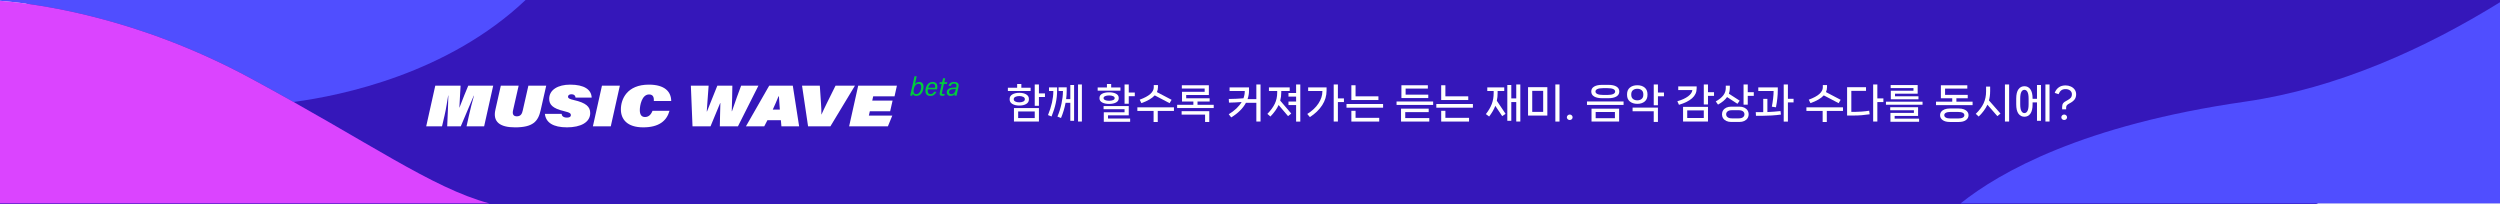
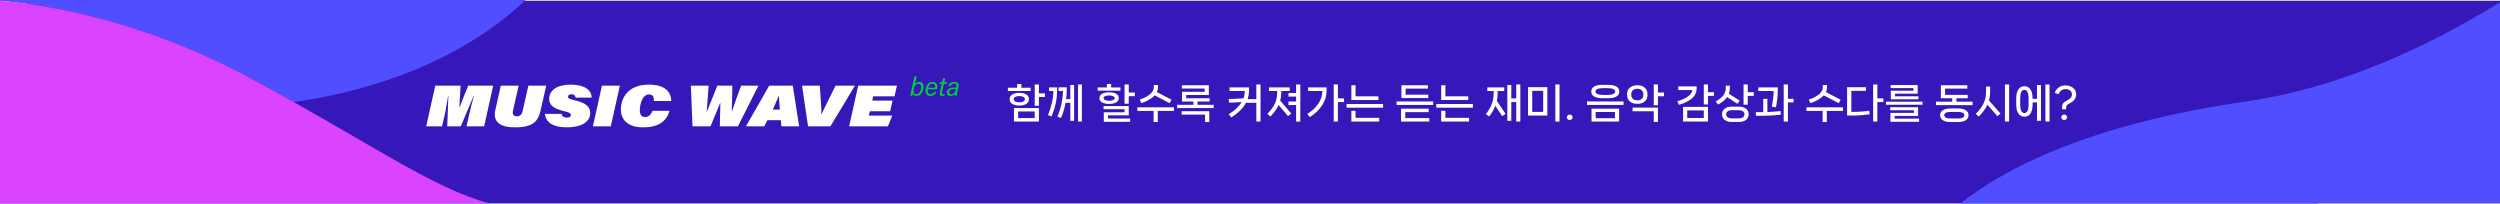
- <svg xmlns="http://www.w3.org/2000/svg" version="1.1" id="Layer_1" x="0px" y="0px" viewBox="0 0 2402.07 195.41" style="enable-background:new 0 0 2402.07 195.41;" xml:space="preserve">
+ <svg xmlns="http://www.w3.org/2000/svg" xmlns:xlink="http://www.w3.org/1999/xlink" version="1.1" id="Layer_1" x="0px" y="0px" viewBox="0 0 2402.07 195.41" style="enable-background:new 0 0 2402.07 195.41;" xml:space="preserve">
  <style type="text/css">
- 	.st0{fill:#3517BA;}
- 	.st1{fill:#504EFF;}
- 	.st2{fill:#FFFFFF;}
- 	.st3{fill:#00CD3C;}
- 	.st4{fill:#DB44FF;}
+ 	.st0{clip-path:url(#SVGID_2_);fill:#3517BA;}
+ 	.st1{clip-path:url(#SVGID_2_);fill:#504EFF;}
+ 	.st2{clip-path:url(#SVGID_2_);}
+ 	.st3{fill:#FFFFFF;}
+ 	.st4{fill:#00CD3C;}
+ 	.st5{clip-path:url(#SVGID_2_);fill:#DB44FF;}
</style>
-   <path class="st0" d="M91.31-48.29C-20.22,57.16-171.87,88.83-241.79,98.11c132.1,74.33,208.67,126.03,280.96,145.58h2112.35  c56.36-44.98,175.91-112.6,408.22-145.99c133.74-19.22,259.91-77.07,366.2-142.77v-3.22H91.31z" />
-   <path class="st1" d="M0,0v0.77c35.45,2.76,131.74,15.52,240.68,74.38c14.67,7.92,28.42,15.54,41.38,22.83  C328.86,91.76,430.36,70.57,505,0H0z" />
  <g>
-     <path class="st2" d="M450.62,110.78c1.23-5.43,3.27-13.86,4.79-18.8h-0.23c-3.27,7.93-7.08,16.58-12.45,29.39h-13.04   c0.58-12.64,0.88-21.29,1.11-29.61h-0.18c-0.82,4.55-1.87,12.42-3.45,19.08l-2.46,10.54h-15.2l8.71-39.04h24.32   c-0.18,4.27-0.7,12.86-1.17,21.02h0.12c2.63-7.15,6.49-16.41,8.42-21.02h23.97l-8.71,39.04h-16.9L450.62,110.78z" />
-     <path class="st2" d="M498.33,82.33l-5.38,23.68c-1.11,4.77,1.46,5.77,3.51,5.77c3.98,0,5.15-2.5,5.85-5.77l5.38-23.68h17.13   l-5.32,23.46c-2.4,10.87-7.37,16.58-24.62,16.58c-14.79,0-21.52-5.43-18.89-16.91l5.2-23.12H498.33z" />
-     <path class="st2" d="M539.61,109.39c0.12,1.66,1.29,3.6,5.15,3.6c2.1,0,3.74-0.61,3.74-2.33c0-1.33-0.35-2.44-6.37-3.83   c-11.4-2.66-14.44-6.49-14.44-11.87c0-8.76,8.54-13.64,20.11-13.64c13.51,0,20.41,4.71,20.7,12.48H553   c-0.18-1.66-0.99-3.22-4.15-3.22c-1.7,0-3.1,0.89-3.1,2.33c0,1.5,1.58,2.33,5.61,3.22c11.81,2.66,15.73,6.49,15.73,12.48   c0,8.93-9.12,13.75-22.28,13.75c-13.39,0-20.35-4.6-21.28-12.98H539.61z" />
-     <path class="st2" d="M595.57,82.33l-8.71,39.04h-17.19l8.71-39.04H595.57z" />
-     <path class="st2" d="M643.28,106.45c-2.69,9.81-10.29,15.91-25.26,15.91c-15.49,0-21.46-7.82-21.46-17.25   c0-9.81,5.85-23.79,26.9-23.79c15.09,0,21.4,6.65,21.46,15.75H628.2c0.29-3.77-0.82-6.32-4.56-6.32c-6.96,0-8.89,10.65-8.89,15.08   c0,4.38,1.7,6.6,4.97,6.6c3.04,0,5.55-1.66,7.25-5.99H643.28z" />
-     <path class="st2" d="M665.38,121.37l-1.58-39.04h17.07c-0.76,8.1-1.11,17.25-1.81,24.79h0.23c3.63-8.65,6.49-16.63,9.94-24.79   h14.44c-0.18,8.1-0.18,15.08-0.58,24.51h0.23c3.33-9.98,6.49-18.35,8.77-24.51h16.61l-19.65,39.04h-17.42   c0-7.54,0.41-12.64,0.53-22.29h-0.23c-3.1,7.32-6.14,14.81-9.24,22.29H665.38z" />
-     <path class="st2" d="M737.36,115.49l-3.04,5.88h-17.6l22.34-39.04h22.69l6.08,39.04h-17.02l-0.53-5.88H737.36z M749.29,105.29   c-0.29-3.1-0.64-9.04-0.88-12.7H748c-1.34,3.55-3.8,9.04-5.5,12.7H749.29z" />
-     <path class="st2" d="M776.42,121.37l-5.79-39.04h17.07l1.11,16.47c0.35,4.94,0.47,8.1,0.41,11.2h0.12   c1.23-2.99,2.63-5.66,5.26-11.15l8.19-16.52h18.65l-23.56,39.04H776.42z" />
-     <path class="st2" d="M855.29,106.89h-19.53l-0.94,4.21h22.51l-4.21,10.26h-37.25l8.71-39.04h37.19l-2.28,10.26h-20.52l-0.88,4.05   h19.53L855.29,106.89z" />
+     <defs>
+       <rect id="SVGID_1_" y="0.77" width="2402.07" height="194.64" />
+     </defs>
+     <clipPath id="SVGID_2_">
+       <use xlink:href="#SVGID_1_" style="overflow:visible;" />
+     </clipPath>
+     <path class="st0" d="M91.31-48.29C-20.22,57.16-171.87,88.83-241.79,98.11c132.1,74.33,208.67,126.03,280.96,145.58h2112.35   c56.36-44.98,175.91-112.6,408.22-145.99c133.74-19.22,259.91-77.07,366.2-142.77v-3.22C2925.94-48.29,91.31-48.29,91.31-48.29z" />
+     <path class="st1" d="M0,0v0.77c35.45,2.76,131.74,15.52,240.68,74.38c14.67,7.92,28.42,15.54,41.38,22.83   C328.86,91.76,430.36,70.57,505,0H0z" />
+     <g class="st2">
+       <path class="st3" d="M450.62,110.78c1.23-5.43,3.27-13.86,4.79-18.8h-0.23c-3.27,7.93-7.08,16.58-12.45,29.39h-13.04    c0.58-12.64,0.88-21.29,1.11-29.61h-0.18c-0.82,4.55-1.87,12.42-3.45,19.08l-2.46,10.54h-15.2l8.71-39.04h24.32    c-0.18,4.27-0.7,12.86-1.17,21.02h0.12c2.63-7.15,6.49-16.41,8.42-21.02h23.97l-8.71,39.04h-16.9L450.62,110.78z" />
+       <path class="st3" d="M498.33,82.33l-5.38,23.68c-1.11,4.77,1.46,5.77,3.51,5.77c3.98,0,5.15-2.5,5.85-5.77l5.38-23.68h17.13    l-5.32,23.46c-2.4,10.87-7.37,16.58-24.62,16.58c-14.79,0-21.52-5.43-18.89-16.91l5.2-23.12h17.14V82.33z" />
+       <path class="st3" d="M539.61,109.39c0.12,1.66,1.29,3.6,5.15,3.6c2.1,0,3.74-0.61,3.74-2.33c0-1.33-0.35-2.44-6.37-3.83    c-11.4-2.66-14.44-6.49-14.44-11.87c0-8.76,8.54-13.64,20.11-13.64c13.51,0,20.41,4.71,20.7,12.48H553    c-0.18-1.66-0.99-3.22-4.15-3.22c-1.7,0-3.1,0.89-3.1,2.33c0,1.5,1.58,2.33,5.61,3.22c11.81,2.66,15.73,6.49,15.73,12.48    c0,8.93-9.12,13.75-22.28,13.75c-13.39,0-20.35-4.6-21.28-12.98h16.08V109.39z" />
+       <path class="st3" d="M595.57,82.33l-8.71,39.04h-17.19l8.71-39.04H595.57z" />
+       <path class="st3" d="M643.28,106.45c-2.69,9.81-10.29,15.91-25.26,15.91c-15.49,0-21.46-7.82-21.46-17.25    c0-9.81,5.85-23.79,26.9-23.79c15.09,0,21.4,6.65,21.46,15.75H628.2c0.29-3.77-0.82-6.32-4.56-6.32c-6.96,0-8.89,10.65-8.89,15.08    c0,4.38,1.7,6.6,4.97,6.6c3.04,0,5.55-1.66,7.25-5.99L643.28,106.45L643.28,106.45z" />
+       <path class="st3" d="M665.38,121.37l-1.58-39.04h17.07c-0.76,8.1-1.11,17.25-1.81,24.79h0.23c3.63-8.65,6.49-16.63,9.94-24.79    h14.44c-0.18,8.1-0.18,15.08-0.58,24.51h0.23c3.33-9.98,6.49-18.35,8.77-24.51h16.61l-19.65,39.04h-17.42    c0-7.54,0.41-12.64,0.53-22.29h-0.23c-3.1,7.32-6.14,14.81-9.24,22.29H665.38z" />
+       <path class="st3" d="M737.36,115.49l-3.04,5.88h-17.6l22.34-39.04h22.69l6.08,39.04h-17.02l-0.53-5.88H737.36z M749.29,105.29    c-0.29-3.1-0.64-9.04-0.88-12.7H748c-1.34,3.55-3.8,9.04-5.5,12.7H749.29z" />
+       <path class="st3" d="M776.42,121.37l-5.79-39.04h17.07l1.11,16.47c0.35,4.94,0.47,8.1,0.41,11.2h0.12    c1.23-2.99,2.63-5.66,5.26-11.15l8.19-16.52h18.65l-23.56,39.04H776.42z" />
+       <path class="st3" d="M855.29,106.89h-19.53l-0.94,4.21h22.51l-4.21,10.26h-37.25l8.71-39.04h37.19l-2.28,10.26h-20.52l-0.88,4.05    h19.53L855.29,106.89z" />
+     </g>
+     <g class="st2">
+       <path class="st3" d="M981.34,84.3h8.91v3.11H968.4V84.3h8.91v-3.57h4.03V84.3z M988.6,95.55c0,1.87-0.86,3.32-2.58,4.34    c-1.72,1.03-3.94,1.54-6.65,1.54c-2.69,0-4.9-0.51-6.65-1.54c-1.75-1.02-2.62-2.47-2.62-4.34v-0.5c0-1.87,0.87-3.32,2.62-4.34    s3.96-1.54,6.65-1.54c2.71,0,4.93,0.51,6.65,1.54c1.72,1.03,2.58,2.47,2.58,4.34V95.55z M974.05,95.48c0,0.87,0.5,1.56,1.51,2.08    s2.28,0.77,3.81,0.77c1.53,0,2.8-0.26,3.81-0.77s1.51-1.2,1.51-2.08v-0.31c0-0.87-0.5-1.57-1.51-2.09s-2.28-0.79-3.81-0.79    c-1.53,0-2.8,0.26-3.81,0.79s-1.51,1.22-1.51,2.09V95.48z M998.23,116.8h-23.99v-12.95h23.99V116.8z M994.2,107.12h-15.92v6.34    h15.92V107.12z M998.23,89.71h5.8v3.5h-5.8v8.42h-4.03V81.14h4.03V89.71z" />
+       <path class="st3" d="M1007.91,87.45v-3.5h7.78v3.15c0,4.05-0.44,8.11-1.33,12.18s-2.22,8.29-3.99,12.64l-3.43-1.34    c1.69-4.12,2.97-8.12,3.83-11.99s1.29-7.44,1.29-10.72v-0.42C1012.06,87.45,1007.91,87.45,1007.91,87.45z M1028.39,95.29v-13.6    h3.63v34.39h-3.63v-17.3h-4.55c-0.97,5.12-2.43,9.99-4.39,14.6l-3.43-1.35c1.69-4.02,3-8.18,3.91-12.49    c0.91-4.3,1.37-8.2,1.37-11.68v-0.42h-4.19v-3.5h7.82v3.15c0,2.59-0.19,5.32-0.56,8.18h4.02V95.29z M1035.8,116.8V81.14h3.71    v35.66H1035.8z" />
+       <path class="st3" d="M1067.65,84.03h8.91v3.07h-21.89v-3.07h8.91v-3.31h4.07V84.03z M1074.91,94.48c0,1.72-0.86,3.04-2.58,3.98    s-3.94,1.4-6.65,1.4s-4.94-0.47-6.67-1.4c-1.73-0.93-2.6-2.26-2.6-3.98v-0.42c0-1.74,0.86-3.07,2.58-4    c1.72-0.92,3.95-1.38,6.69-1.38c2.71,0,4.93,0.46,6.65,1.38s2.58,2.25,2.58,4L1074.91,94.48L1074.91,94.48z M1060.35,94.4    c0,0.74,0.5,1.33,1.51,1.77s2.28,0.65,3.81,0.65s2.8-0.22,3.81-0.65s1.51-1.02,1.51-1.77v-0.27c0-0.72-0.5-1.3-1.51-1.75    s-2.28-0.67-3.81-0.67s-2.8,0.22-3.81,0.67s-1.51,1.03-1.51,1.75V94.4z M1084.54,110.81h-19.95v3.07h21.28V117h-25.32v-9.15h19.95    v-2.92h-20.16v-3.04h24.19v8.92H1084.54z M1084.54,81.14v7.8h5.8v3.5h-5.8v7.22h-4.03V81.14H1084.54z" />
+       <path class="st3" d="M1092.81,103.12h35.15v3.46h-15.56v10.61h-3.99v-10.61h-15.6V103.12z M1109.49,91.63    c-2.61,2.87-6.88,5.37-12.82,7.49l-1.61-3.34c4.65-1.72,8.06-3.56,10.24-5.53c2.18-1.97,3.27-4.09,3.27-6.34v-2.19h4.03v2.19    c0,1.61-0.34,3.14-1.01,4.57l14.11,7.42l-1.93,3.23L1109.49,91.63z" />
+       <path class="st3" d="M1150.61,97.55v3.15h15.56v3.11h-35.15v-3.11h15.6v-3.15h-10.92v-9.34h21.77v-3.15h-21.93v-3.15h25.96v9.38    h-21.77v3.15h22.53v3.11H1150.61z M1157.87,110.12h-22.53v-3.3h26.57v10.38h-4.03L1157.87,110.12L1157.87,110.12z" />
+       <path class="st3" d="M1207.13,81.14h4.03v35.66h-4.03V98.78h-10c-2.88,5.35-7.59,10.03-14.15,14.03l-2.38-3.04    c2.77-1.67,5.21-3.5,7.32-5.5s3.81-4.09,5.1-6.26c-3.95,0.33-7.74,0.53-11.37,0.58h-0.81l-0.2-3.5h0.73    c1.96-0.03,4.23-0.1,6.81-0.21s4.77-0.26,6.57-0.44c0.83-2.25,1.25-4.44,1.25-6.57v-0.42h-14.59v-3.5h18.67v3.15    c0,2.84-0.47,5.57-1.41,8.18h8.46L1207.13,81.14L1207.13,81.14z" />
+       <path class="st3" d="M1231.07,88.98c0,2.74-0.34,5.3-1.01,7.69l10.6,12.41l-3.06,2.5l-9.07-10.68c-1.64,3.64-4.27,7.33-7.9,11.07    l-2.9-2.54c3.2-3.28,5.57-6.52,7.12-9.72c1.54-3.2,2.32-6.78,2.32-10.72v-1.54h-7.94v-3.5h19.95v3.5h-8.1L1231.07,88.98    L1231.07,88.98z M1245.34,89.37v-8.22h4.03v35.66h-4.03v-15.83H1238v-3.42h7.34v-4.77H1238v-3.42H1245.34z" />
+       <path class="st3" d="M1256.91,87.45v-3.5h17.7v3.15c0,4.97-1.39,9.61-4.17,13.93s-6.74,8.15-11.87,11.51l-2.5-3.04    c4.65-2.89,8.23-6.26,10.74-10.11s3.77-7.69,3.77-11.53v-0.42L1256.91,87.45L1256.91,87.45z M1285.49,94.55h5.8v3.5h-5.8v18.75    h-4.03V81.14h4.03V94.55z" />
+       <path class="st3" d="M1328.91,103.47h-35.15v-3.54h35.15V103.47z M1302.46,92.56h21.97v3.54h-26V81.91h4.03V92.56z M1325.2,116.8    h-26.77v-10.34h4.03v6.76h22.74V116.8z" />
+       <path class="st3" d="M1377,100.82h-35.15v-3.3H1377V100.82z M1373.29,116.8h-27.13v-12.41h26.57v3.34h-22.53v5.73h23.1    L1373.29,116.8L1373.29,116.8z M1346.52,81.91h25.4v3.19h-21.37v5.84h21.77v3.27h-25.8V81.91z" />
+       <path class="st3" d="M1415.21,103.47h-35.15v-3.54h35.15V103.47z M1388.77,92.56h21.97v3.54h-26V81.91h4.03V92.56z M1411.51,116.8    h-26.77v-10.34h4.03v6.76h22.74V116.8z" />
+       <path class="st3" d="M1438.96,89.33c0,2.66-0.26,5.16-0.77,7.49l8.42,12.57l-3.26,2.19l-6.61-9.88    c-1.34,3.46-3.32,6.88-5.93,10.26l-3.14-2.34c2.55-3.23,4.44-6.45,5.66-9.66c1.22-3.21,1.83-6.76,1.83-10.63v-1.88h-6.13v-3.5    h16.29v3.5h-6.37v1.88H1438.96z M1456.86,94.55V81.14h3.91v35.66h-3.91V98.05h-4.76v18.02h-3.83V81.68h3.83v12.87H1456.86z" />
+       <path class="st3" d="M1486.73,111.04h-18.54V83.76h18.54V111.04z M1472.21,87.29v20.21h10.52V87.29H1472.21z M1498.42,116.8h-3.99    V81.14h3.99V116.8z" />
+       <path class="st3" d="M1506.28,114.54c-0.54-0.51-0.81-1.13-0.81-1.84c0-0.72,0.28-1.34,0.83-1.86s1.2-0.79,1.96-0.79    c0.75,0,1.4,0.26,1.93,0.77c0.54,0.51,0.81,1.14,0.81,1.88s-0.26,1.36-0.79,1.86c-0.52,0.5-1.18,0.75-1.96,0.75    C1507.47,115.31,1506.81,115.05,1506.28,114.54z" />
+       <path class="st3" d="M1559.97,100.82h-35.15v-3.3h35.15V100.82z M1539.45,94.36c-3.25,0-5.82-0.54-7.7-1.63s-2.82-2.7-2.82-4.82    c0-2.1,0.94-3.69,2.82-4.77c1.88-1.08,4.45-1.61,7.7-1.61h5.93c3.25,0,5.81,0.54,7.68,1.61c1.87,1.08,2.8,2.67,2.8,4.77    c0,2.13-0.93,3.73-2.8,4.82s-4.43,1.63-7.68,1.63H1539.45z M1555.7,116.8h-26.52v-12.41h26.52V116.8z M1544.65,91.21    c2.31,0,4.09-0.28,5.34-0.85c1.25-0.56,1.88-1.37,1.88-2.42c0-1.05-0.62-1.85-1.85-2.4c-1.24-0.55-3.02-0.83-5.36-0.83h-4.47    c-2.34,0-4.13,0.28-5.36,0.83c-1.24,0.55-1.85,1.35-1.85,2.4s0.63,1.86,1.87,2.42c1.25,0.56,3.03,0.85,5.34,0.85H1544.65z     M1533.16,107.62v5.96h18.5v-5.96H1533.16z" />
+       <path class="st3" d="M1582.95,91.17c0,2.79-0.91,4.92-2.72,6.4c-1.81,1.47-4.16,2.21-7.03,2.21c-2.9,0-5.27-0.74-7.12-2.21    c-1.84-1.47-2.76-3.61-2.76-6.4v-0.62c0-2.79,0.92-4.93,2.76-6.42s4.21-2.23,7.12-2.23c2.88,0,5.22,0.74,7.03,2.23    c1.81,1.49,2.72,3.63,2.72,6.42V91.17z M1567.35,91.1c0,1.72,0.54,3.03,1.61,3.94s2.49,1.36,4.23,1.36c1.69,0,3.08-0.45,4.15-1.36    c1.07-0.91,1.61-2.22,1.61-3.94v-0.5c0-1.72-0.54-3.03-1.61-3.94c-1.08-0.91-2.46-1.36-4.15-1.36c-1.75,0-3.16,0.46-4.23,1.36    c-1.08,0.91-1.61,2.22-1.61,3.94V91.1z M1588.95,106.89h-20.32v-3.5h24.35v13.79h-4.03V106.89z M1592.99,88.94h5.8v3.54h-5.8v8.69    h-4.03V81.14h4.03V88.94z" />
+       <path class="st3" d="M1630.19,84.99c0,3.71-1.46,6.86-4.39,9.43s-7.13,4.67-12.62,6.28l-1.53-3.42c4.35-1.25,7.79-2.83,10.32-4.73    c2.53-1.9,3.9-3.91,4.11-6.03h-13.58v-3.5h17.7L1630.19,84.99L1630.19,84.99z M1641.08,116.8h-23.95v-14.14h23.95V116.8z     M1637.05,106.05h-15.92v7.3h15.92V106.05z M1641.08,88.6h5.8v3.5h-5.8v8.3h-4.03V81.14h4.03V88.6z" />
+       <path class="st3" d="M1659.42,93.25c-1.8,2.64-4.7,5.06-8.71,7.26l-2.14-3.07c3.28-1.84,5.7-3.8,7.26-5.88s2.34-4.38,2.34-6.92    V82.3h3.91v2.34c0,1.9-0.31,3.69-0.93,5.38l10.4,6.72l-2.18,3L1659.42,93.25z M1671.27,102.47c1.77,0,3.33,0.31,4.68,0.94    c1.34,0.63,2.38,1.5,3.1,2.61s1.09,2.38,1.09,3.79c0,1.43-0.36,2.71-1.09,3.82s-1.76,1.98-3.1,2.61s-2.9,0.94-4.68,0.94h-7.9    c-1.75,0-3.29-0.31-4.64-0.94c-1.34-0.63-2.38-1.5-3.1-2.61c-0.73-1.12-1.09-2.39-1.09-3.82c0-1.41,0.36-2.67,1.09-3.79    s1.76-1.98,3.1-2.61s2.89-0.94,4.64-0.94H1671.27z M1670.63,113.73c1.77,0,3.13-0.36,4.07-1.08s1.41-1.67,1.41-2.84    c0-1.18-0.47-2.13-1.41-2.84c-0.94-0.72-2.3-1.08-4.07-1.08h-6.57c-1.77,0-3.14,0.36-4.09,1.08c-0.96,0.72-1.43,1.67-1.43,2.84    c0,1.18,0.48,2.13,1.43,2.84c0.95,0.72,2.32,1.08,4.09,1.08H1670.63z M1679.29,81.14v7.46h5.8v3.5h-5.8v8.49h-4.03V81.14H1679.29z    " />
+       <path class="st3" d="M1698.16,107.66c4.27-0.18,8.46-0.5,12.58-0.96l0.44,3.38c-2.71,0.38-5.72,0.68-9.01,0.88    s-6.31,0.31-9.05,0.31h-5.93l-0.2-3.5h6.45h0.73V95.02h3.99L1698.16,107.66L1698.16,107.66z M1704.12,87.45h-14.71v-3.5h18.75    v2.77c0,4.89-0.59,10.35-1.77,16.37l-3.95-0.58c0.51-2.64,0.92-5.29,1.23-7.96c0.31-2.66,0.46-4.88,0.46-6.65v-0.45H1704.12z     M1717.87,94.9h5.44v3.5h-5.44v18.41h-4.03V81.14h4.03V94.9z" />
+       <path class="st3" d="M1735.65,103.12h35.15v3.46h-15.56v10.61h-3.99v-10.61h-15.6V103.12z M1752.34,91.63    c-2.61,2.87-6.88,5.37-12.82,7.49l-1.61-3.34c4.65-1.72,8.06-3.56,10.24-5.53c2.18-1.97,3.27-4.09,3.27-6.34v-2.19h4.03v2.19    c0,1.61-0.34,3.14-1.01,4.57l14.11,7.42l-1.93,3.23L1752.34,91.63z" />
+       <path class="st3" d="M1781.92,107.51c2.04,0,4.31-0.1,6.79-0.29c2.49-0.19,4.9-0.47,7.24-0.83l0.48,3.42    c-5.13,0.79-10.21,1.19-15.24,1.19h-6.45V83.76h18.18v3.54h-14.11v20.21H1781.92z M1803.81,94.55h5.8v3.5h-5.8v18.75h-4.03V81.14    h4.03V94.55z" />
+       <path class="st3" d="M1847.23,100.63h-35.15v-2.92h35.15V100.63z M1843.92,117h-27.53v-8.53h22.53v-2.54h-22.74v-2.92h26.77v8.38    h-22.53V114h23.5V117z M1843.32,95.4h-26.57v-8.22h21.77v-2.54h-21.93v-2.92h25.96v8.3h-21.77v2.5h22.53v2.88H1843.32z" />
+       <path class="st3" d="M1879.76,94.4v3.3h15.56v3.3h-35.15v-3.3h15.6v-3.3h-10.92V81.91h25.4v3.19h-21.37v6.03h21.77v3.27H1879.76z     M1882.02,104.24c1.96,0,3.65,0.28,5.06,0.83s2.49,1.31,3.23,2.29c0.74,0.97,1.11,2.09,1.11,3.34c0,1.92-0.83,3.48-2.48,4.69    s-3.96,1.81-6.91,1.81h-8.55c-2.96,0-5.26-0.6-6.91-1.81c-1.65-1.2-2.48-2.77-2.48-4.69c0-1.25,0.37-2.37,1.11-3.34    c0.74-0.97,1.81-1.74,3.22-2.29s3.1-0.83,5.06-0.83H1882.02z M1881.25,113.85c2.07,0,3.61-0.28,4.64-0.85    c1.02-0.56,1.53-1.34,1.53-2.34c0-0.97-0.51-1.74-1.53-2.29s-2.57-0.83-4.64-0.83h-6.97c-2.07,0-3.61,0.28-4.64,0.83    s-1.53,1.31-1.53,2.29c0,1,0.51,1.78,1.53,2.34s2.57,0.85,4.64,0.85H1881.25z" />
+       <path class="st3" d="M1912.17,87.87c0,3.05-0.38,5.92-1.13,8.61l11.09,12.64l-3.02,2.46l-9.55-10.99    c-1.8,3.97-4.6,7.76-8.38,11.38l-2.82-2.58c3.41-3.28,5.92-6.63,7.52-10.05c1.6-3.42,2.4-7.24,2.4-11.47v-4.65h3.91v4.65H1912.17z     M1926.4,116.8V81.14h4.03v35.66H1926.4z" />
+       <path class="st3" d="M1957.2,94.9V81.68h3.83v34.39h-3.83V98.4h-4.23v1.81c0,4.07-0.71,7.08-2.14,9.03    c-1.42,1.95-3.32,2.92-5.68,2.92c-2.39,0-4.31-0.97-5.75-2.92s-2.16-4.96-2.16-9.03v-5.42c0-4.07,0.72-7.08,2.16-9.03    c1.44-1.95,3.35-2.92,5.75-2.92c2.36,0,4.26,0.97,5.68,2.92s2.14,4.96,2.14,9.03v0.12h4.23V94.9z M1949.14,94.82    c0-2.97-0.36-5.13-1.07-6.48c-0.71-1.34-1.7-2.02-2.96-2.02s-2.25,0.67-2.96,2.02s-1.07,3.5-1.07,6.48v5.34    c0,2.95,0.36,5.1,1.09,6.46s1.71,2.04,2.94,2.04s2.22-0.68,2.94-2.04c0.73-1.36,1.09-3.51,1.09-6.46V94.82z M1965.3,116.8V81.14    h3.95v35.66H1965.3z" />
+       <path class="st3" d="M1974.21,89.25c0.78-2.18,2.05-3.92,3.81-5.23c1.76-1.31,3.97-1.96,6.63-1.96c1.77,0,3.44,0.35,5,1.04    s2.81,1.68,3.75,2.98s1.41,2.8,1.41,4.51c0,2.08-0.54,3.79-1.63,5.15s-2.68,2.56-4.78,3.61c-1.21,0.64-2.04,1.23-2.48,1.77    s-0.68,1.23-0.71,2.08v1.88h-3.83l-0.04-2.19c0-1.56,0.34-2.79,1.01-3.69s1.89-1.78,3.67-2.65c1.67-0.85,2.87-1.71,3.61-2.59    s1.11-2,1.11-3.36c0-1.49-0.57-2.69-1.71-3.61s-2.6-1.38-4.37-1.38s-3.18,0.42-4.21,1.25c-1.04,0.83-1.87,2.04-2.52,3.63    L1974.21,89.25z M1981.38,114.56c-0.54-0.5-0.81-1.12-0.81-1.86s0.27-1.37,0.81-1.88c0.54-0.51,1.18-0.77,1.93-0.77    c0.78,0,1.44,0.26,1.98,0.79c0.54,0.52,0.81,1.15,0.81,1.86c0,0.72-0.27,1.33-0.81,1.84c-0.54,0.51-1.2,0.77-1.98,0.77    C1982.57,115.31,1981.92,115.06,1981.38,114.56z" />
+     </g>
+     <g class="st2">
+       <path class="st4" d="M878.67,73.3h2.15l-1.68,7.62c0.83-1.15,2.06-2.18,4.23-2.18c2.48,0,3.99,1.71,3.99,4.51    c0,3.44-1.79,8.92-6.85,8.92c-2.09,0-3.09-0.95-3.43-2.12c-0.1,0.46-0.35,1.45-0.49,1.89h-2.09c0.15-0.62,0.48-2.06,0.84-3.66    L878.67,73.3z M885.12,83.59c0-2.12-0.99-3.09-2.56-3.09c-2.58,0-4.01,2.43-4.54,4.84c-0.55,2.51-0.38,5.1,2.45,5.1    C883.73,90.43,885.12,86.13,885.12,83.59z" />
+       <path class="st4" d="M891.51,85.84c-0.1,0.41-0.16,0.92-0.16,1.45c0,1.85,0.76,3.19,2.75,3.19c2.21,0,2.93-1.45,3.42-2.29h2.17    c-0.69,1.66-2.13,3.99-5.81,3.99c-3.35,0-4.69-2.11-4.69-4.94c0-3.52,2.05-8.51,6.93-8.51c3.19,0,4.53,2.04,4.53,4.5    c0,0.78-0.14,1.67-0.38,2.61C900.27,85.84,891.51,85.84,891.51,85.84z M898.42,84.33c0.08-0.39,0.13-0.69,0.13-1.12    c0-1.71-0.8-2.83-2.69-2.83c-2.21,0-3.5,1.96-4.01,3.94h6.57V84.33z" />
+       <path class="st4" d="M902.98,78.96h2.28l0.88-3.77h2.09l-0.87,3.77h2.79l-0.38,1.67h-2.79l-1.88,8.26    c-0.24,1.08-0.04,1.56,1.12,1.56c0.65,0,1.17-0.14,1.47-0.19l-0.34,1.54c-0.6,0.23-1.47,0.3-1.92,0.3c-1.93,0-3.03-0.72-2.5-3.12    l1.92-8.34h-2.25L902.98,78.96z" />
+       <path class="st4" d="M919.73,89c-0.21,0.95-0.51,2.32-0.6,2.93h-2.07c0.06-0.48,0.13-0.94,0.31-1.72    c-0.7,1.03-1.82,1.95-4.08,1.95c-2.51,0-3.62-1.65-3.62-3.43c0-2.64,2.02-4.25,5.84-4.56c1.07-0.09,1.8-0.13,3.21-0.13l0.17-0.72    c0.37-1.57,0.11-3.01-2.33-3.01c-2,0-2.62,1.08-3,2.16h-2.16c0.48-1.95,1.83-3.73,5.36-3.73c3.04,0,4.99,1.29,4.2,4.81L919.73,89z     M918.39,85.55c-1-0.02-1.9,0.02-2.78,0.1c-2.11,0.19-3.71,0.99-3.71,2.81c0,1.14,0.66,2.02,2.17,2.02c2.76,0,3.7-2.19,4.17-4.3    L918.39,85.55z" />
+     </g>
+     <path class="st5" d="M0,0.77v194.64h470.1c-55.47-15-114.7-58.29-229.41-120.26C131.74,16.29,35.45,3.53,0,0.77z" />
+     <path class="st1" d="M1883.79,195.41h518.28V2.15c-71.14,43.97-155.57,82.69-245.08,95.55   C2001.52,120.05,1921.51,165.3,1883.79,195.41z" />
  </g>
-   <g>
-     <path class="st2" d="M981.34,84.3h8.91v3.11H968.4V84.3h8.91v-3.57h4.03V84.3z M988.6,95.55c0,1.87-0.86,3.32-2.58,4.34   c-1.72,1.03-3.94,1.54-6.65,1.54c-2.69,0-4.9-0.51-6.65-1.54c-1.75-1.02-2.62-2.47-2.62-4.34v-0.5c0-1.87,0.87-3.32,2.62-4.34   c1.75-1.02,3.96-1.54,6.65-1.54c2.71,0,4.93,0.51,6.65,1.54c1.72,1.03,2.58,2.47,2.58,4.34V95.55z M974.05,95.48   c0,0.87,0.5,1.56,1.51,2.08s2.28,0.77,3.81,0.77c1.53,0,2.8-0.26,3.81-0.77s1.51-1.2,1.51-2.08v-0.31c0-0.87-0.5-1.57-1.51-2.09   c-1.01-0.52-2.28-0.79-3.81-0.79c-1.53,0-2.8,0.26-3.81,0.79c-1.01,0.53-1.51,1.22-1.51,2.09V95.48z M998.23,116.8h-23.99v-12.95   h23.99V116.8z M994.2,107.12h-15.92v6.34h15.92V107.12z M998.23,89.71h5.8v3.5h-5.8v8.42h-4.03V81.14h4.03V89.71z" />
-     <path class="st2" d="M1007.91,87.45v-3.5h7.78v3.15c0,4.05-0.44,8.11-1.33,12.18s-2.22,8.29-3.99,12.64l-3.43-1.34   c1.69-4.12,2.97-8.12,3.83-11.99s1.29-7.44,1.29-10.72v-0.42H1007.91z M1028.39,95.29v-13.6h3.63v34.39h-3.63V98.78h-4.55   c-0.97,5.12-2.43,9.99-4.39,14.6l-3.43-1.35c1.69-4.02,3-8.18,3.91-12.49c0.91-4.3,1.37-8.2,1.37-11.68v-0.42h-4.19v-3.5h7.82v3.15   c0,2.59-0.19,5.32-0.56,8.18H1028.39z M1035.8,116.8V81.14h3.71v35.66H1035.8z" />
-     <path class="st2" d="M1067.65,84.03h8.91v3.07h-21.89v-3.07h8.91v-3.31h4.07V84.03z M1074.91,94.48c0,1.72-0.86,3.04-2.58,3.98   c-1.72,0.94-3.94,1.4-6.65,1.4s-4.94-0.47-6.67-1.4c-1.73-0.93-2.6-2.26-2.6-3.98v-0.42c0-1.74,0.86-3.07,2.58-4   c1.72-0.92,3.95-1.38,6.69-1.38c2.71,0,4.93,0.46,6.65,1.38c1.72,0.92,2.58,2.25,2.58,4V94.48z M1060.35,94.4   c0,0.74,0.5,1.33,1.51,1.77s2.28,0.65,3.81,0.65c1.53,0,2.8-0.22,3.81-0.65s1.51-1.02,1.51-1.77v-0.27c0-0.72-0.5-1.3-1.51-1.75   s-2.28-0.67-3.81-0.67c-1.53,0-2.8,0.22-3.81,0.67s-1.51,1.03-1.51,1.75V94.4z M1084.54,110.81h-19.95v3.07h21.28V117h-25.32v-9.15   h19.95v-2.92h-20.16v-3.04h24.19V110.81z M1084.54,81.14v7.8h5.8v3.5h-5.8v7.22h-4.03V81.14H1084.54z" />
-     <path class="st2" d="M1092.81,103.12h35.15v3.46h-15.56v10.61h-3.99v-10.61h-15.6V103.12z M1109.49,91.63   c-2.61,2.87-6.88,5.37-12.82,7.49l-1.61-3.34c4.65-1.72,8.06-3.56,10.24-5.53c2.18-1.97,3.27-4.09,3.27-6.34v-2.19h4.03v2.19   c0,1.61-0.34,3.14-1.01,4.57l14.11,7.42l-1.93,3.23L1109.49,91.63z" />
-     <path class="st2" d="M1150.61,97.55v3.15h15.56v3.11h-35.15v-3.11h15.6v-3.15h-10.92v-9.34h21.77v-3.15h-21.93v-3.15h25.96v9.38   h-21.77v3.15h22.53v3.11H1150.61z M1157.87,110.12h-22.53v-3.3h26.57v10.38h-4.03V110.12z" />
-     <path class="st2" d="M1207.13,81.14h4.03v35.66h-4.03V98.78h-10c-2.88,5.35-7.59,10.03-14.15,14.03l-2.38-3.04   c2.77-1.67,5.21-3.5,7.32-5.5c2.11-2,3.81-4.09,5.1-6.26c-3.95,0.33-7.74,0.53-11.37,0.58h-0.81l-0.2-3.5h0.73   c1.96-0.03,4.23-0.1,6.81-0.21s4.77-0.26,6.57-0.44c0.83-2.25,1.25-4.44,1.25-6.57v-0.42h-14.59v-3.5h18.67v3.15   c0,2.84-0.47,5.57-1.41,8.18h8.46V81.14z" />
-     <path class="st2" d="M1231.07,88.98c0,2.74-0.34,5.3-1.01,7.69l10.6,12.41l-3.06,2.5l-9.07-10.68c-1.64,3.64-4.27,7.33-7.9,11.07   l-2.9-2.54c3.2-3.28,5.57-6.52,7.12-9.72c1.54-3.2,2.32-6.78,2.32-10.72v-1.54h-7.94v-3.5h19.95v3.5h-8.1V88.98z M1245.34,89.37   v-8.22h4.03v35.66h-4.03v-15.83h-7.34v-3.42h7.34v-4.77h-7.34v-3.42H1245.34z" />
-     <path class="st2" d="M1256.91,87.45v-3.5h17.7v3.15c0,4.97-1.39,9.61-4.17,13.93s-6.74,8.15-11.87,11.51l-2.5-3.04   c4.65-2.89,8.23-6.26,10.74-10.11s3.77-7.69,3.77-11.53v-0.42H1256.91z M1285.49,94.55h5.8v3.5h-5.8v18.75h-4.03V81.14h4.03V94.55z   " />
-     <path class="st2" d="M1328.91,103.47h-35.15v-3.54h35.15V103.47z M1302.46,92.56h21.97v3.54h-26V81.91h4.03V92.56z M1325.2,116.8   h-26.77v-10.34h4.03v6.76h22.74V116.8z" />
-     <path class="st2" d="M1377,100.82h-35.15v-3.3H1377V100.82z M1373.29,116.8h-27.13v-12.41h26.57v3.34h-22.53v5.73h23.1V116.8z    M1346.52,81.91h25.4v3.19h-21.37v5.84h21.77v3.27h-25.8V81.91z" />
-     <path class="st2" d="M1415.21,103.47h-35.15v-3.54h35.15V103.47z M1388.77,92.56h21.97v3.54h-26V81.91h4.03V92.56z M1411.51,116.8   h-26.77v-10.34h4.03v6.76h22.74V116.8z" />
-     <path class="st2" d="M1438.96,89.33c0,2.66-0.26,5.16-0.77,7.49l8.42,12.57l-3.26,2.19l-6.61-9.88c-1.34,3.46-3.32,6.88-5.93,10.26   l-3.14-2.34c2.55-3.23,4.44-6.45,5.66-9.66c1.22-3.21,1.83-6.76,1.83-10.63v-1.88h-6.13v-3.5h16.29v3.5h-6.37V89.33z    M1456.86,94.55V81.14h3.91v35.66h-3.91V98.05h-4.76v18.02h-3.83V81.68h3.83v12.87H1456.86z" />
-     <path class="st2" d="M1486.73,111.04h-18.54V83.76h18.54V111.04z M1472.21,87.29v20.21h10.52V87.29H1472.21z M1498.42,116.8h-3.99   V81.14h3.99V116.8z" />
-     <path class="st2" d="M1506.28,114.54c-0.54-0.51-0.81-1.13-0.81-1.84c0-0.72,0.28-1.34,0.83-1.86s1.2-0.79,1.96-0.79   c0.75,0,1.4,0.26,1.93,0.77c0.54,0.51,0.81,1.14,0.81,1.88s-0.26,1.36-0.79,1.86c-0.52,0.5-1.18,0.75-1.96,0.75   C1507.47,115.31,1506.81,115.05,1506.28,114.54z" />
-     <path class="st2" d="M1559.97,100.82h-35.15v-3.3h35.15V100.82z M1539.45,94.36c-3.25,0-5.82-0.54-7.7-1.63   c-1.88-1.09-2.82-2.7-2.82-4.82c0-2.1,0.94-3.69,2.82-4.77c1.88-1.08,4.45-1.61,7.7-1.61h5.93c3.25,0,5.81,0.54,7.68,1.61   c1.87,1.08,2.8,2.67,2.8,4.77c0,2.13-0.93,3.73-2.8,4.82c-1.87,1.09-4.43,1.63-7.68,1.63H1539.45z M1555.7,116.8h-26.52v-12.41   h26.52V116.8z M1544.65,91.21c2.31,0,4.09-0.28,5.34-0.85c1.25-0.56,1.88-1.37,1.88-2.42c0-1.05-0.62-1.85-1.85-2.4   c-1.24-0.55-3.02-0.83-5.36-0.83h-4.47c-2.34,0-4.13,0.28-5.36,0.83c-1.24,0.55-1.85,1.35-1.85,2.4c0,1.05,0.63,1.86,1.87,2.42   c1.25,0.56,3.03,0.85,5.34,0.85H1544.65z M1533.16,107.62v5.96h18.5v-5.96H1533.16z" />
-     <path class="st2" d="M1582.95,91.17c0,2.79-0.91,4.92-2.72,6.4c-1.81,1.47-4.16,2.21-7.03,2.21c-2.9,0-5.27-0.74-7.12-2.21   c-1.84-1.47-2.76-3.61-2.76-6.4v-0.62c0-2.79,0.92-4.93,2.76-6.42c1.84-1.49,4.21-2.23,7.12-2.23c2.88,0,5.22,0.74,7.03,2.23   c1.81,1.49,2.72,3.63,2.72,6.42V91.17z M1567.35,91.1c0,1.72,0.54,3.03,1.61,3.94c1.07,0.91,2.49,1.36,4.23,1.36   c1.69,0,3.08-0.45,4.15-1.36c1.07-0.91,1.61-2.22,1.61-3.94v-0.5c0-1.72-0.54-3.03-1.61-3.94c-1.08-0.91-2.46-1.36-4.15-1.36   c-1.75,0-3.16,0.46-4.23,1.36c-1.08,0.91-1.61,2.22-1.61,3.94V91.1z M1588.95,106.89h-20.32v-3.5h24.35v13.79h-4.03V106.89z    M1592.99,88.94h5.8v3.54h-5.8v8.69h-4.03V81.14h4.03V88.94z" />
-     <path class="st2" d="M1630.19,84.99c0,3.71-1.46,6.86-4.39,9.43c-2.93,2.57-7.13,4.67-12.62,6.28l-1.53-3.42   c4.35-1.25,7.79-2.83,10.32-4.73c2.53-1.9,3.9-3.91,4.11-6.03h-13.58v-3.5h17.7V84.99z M1641.08,116.8h-23.95v-14.14h23.95V116.8z    M1637.05,106.05h-15.92v7.3h15.92V106.05z M1641.08,88.6h5.8v3.5h-5.8v8.3h-4.03V81.14h4.03V88.6z" />
-     <path class="st2" d="M1659.42,93.25c-1.8,2.64-4.7,5.06-8.71,7.26l-2.14-3.07c3.28-1.84,5.7-3.8,7.26-5.88s2.34-4.38,2.34-6.92   V82.3h3.91v2.34c0,1.9-0.31,3.69-0.93,5.38l10.4,6.72l-2.18,3L1659.42,93.25z M1671.27,102.47c1.77,0,3.33,0.31,4.68,0.94   c1.34,0.63,2.38,1.5,3.1,2.61s1.09,2.38,1.09,3.79c0,1.43-0.36,2.71-1.09,3.82c-0.73,1.11-1.76,1.98-3.1,2.61   c-1.34,0.63-2.9,0.94-4.68,0.94h-7.9c-1.75,0-3.29-0.31-4.64-0.94c-1.34-0.63-2.38-1.5-3.1-2.61c-0.73-1.12-1.09-2.39-1.09-3.82   c0-1.41,0.36-2.67,1.09-3.79s1.76-1.98,3.1-2.61c1.34-0.63,2.89-0.94,4.64-0.94H1671.27z M1670.63,113.73   c1.77,0,3.13-0.36,4.07-1.08c0.94-0.72,1.41-1.67,1.41-2.84c0-1.18-0.47-2.13-1.41-2.84c-0.94-0.72-2.3-1.08-4.07-1.08h-6.57   c-1.77,0-3.14,0.36-4.09,1.08c-0.96,0.72-1.43,1.67-1.43,2.84c0,1.18,0.48,2.13,1.43,2.84c0.95,0.72,2.32,1.08,4.09,1.08H1670.63z    M1679.29,81.14v7.46h5.8v3.5h-5.8v8.49h-4.03V81.14H1679.29z" />
-     <path class="st2" d="M1698.16,107.66c4.27-0.18,8.46-0.5,12.58-0.96l0.44,3.38c-2.71,0.38-5.72,0.68-9.01,0.88   c-3.29,0.2-6.31,0.31-9.05,0.31h-5.93l-0.2-3.5h6.45h0.73V95.02h3.99V107.66z M1704.12,87.45h-14.71v-3.5h18.75v2.77   c0,4.89-0.59,10.35-1.77,16.37l-3.95-0.58c0.51-2.64,0.92-5.29,1.23-7.96c0.31-2.66,0.46-4.88,0.46-6.65V87.45z M1717.87,94.9h5.44   v3.5h-5.44v18.41h-4.03V81.14h4.03V94.9z" />
-     <path class="st2" d="M1735.65,103.12h35.15v3.46h-15.56v10.61h-3.99v-10.61h-15.6V103.12z M1752.34,91.63   c-2.61,2.87-6.88,5.37-12.82,7.49l-1.61-3.34c4.65-1.72,8.06-3.56,10.24-5.53c2.18-1.97,3.27-4.09,3.27-6.34v-2.19h4.03v2.19   c0,1.61-0.34,3.14-1.01,4.57l14.11,7.42l-1.93,3.23L1752.34,91.63z" />
-     <path class="st2" d="M1781.92,107.51c2.04,0,4.31-0.1,6.79-0.29c2.49-0.19,4.9-0.47,7.24-0.83l0.48,3.42   c-5.13,0.79-10.21,1.19-15.24,1.19h-6.45V83.76h18.18v3.54h-14.11v20.21H1781.92z M1803.81,94.55h5.8v3.5h-5.8v18.75h-4.03V81.14   h4.03V94.55z" />
-     <path class="st2" d="M1847.23,100.63h-35.15v-2.92h35.15V100.63z M1843.92,117h-27.53v-8.53h22.53v-2.54h-22.74v-2.92h26.77v8.38   h-22.53V114h23.5V117z M1843.32,95.4h-26.57v-8.22h21.77v-2.54h-21.93v-2.92h25.96v8.3h-21.77v2.5h22.53V95.4z" />
-     <path class="st2" d="M1879.76,94.4v3.3h15.56v3.3h-35.15v-3.3h15.6v-3.3h-10.92V81.91h25.4v3.19h-21.37v6.03h21.77v3.27H1879.76z    M1882.02,104.24c1.96,0,3.65,0.28,5.06,0.83s2.49,1.31,3.23,2.29c0.74,0.97,1.11,2.09,1.11,3.34c0,1.92-0.83,3.48-2.48,4.69   s-3.96,1.81-6.91,1.81h-8.55c-2.96,0-5.26-0.6-6.91-1.81c-1.65-1.2-2.48-2.77-2.48-4.69c0-1.25,0.37-2.37,1.11-3.34   c0.74-0.97,1.81-1.74,3.22-2.29s3.1-0.83,5.06-0.83H1882.02z M1881.25,113.85c2.07,0,3.61-0.28,4.64-0.85   c1.02-0.56,1.53-1.34,1.53-2.34c0-0.97-0.51-1.74-1.53-2.29c-1.02-0.55-2.57-0.83-4.64-0.83h-6.97c-2.07,0-3.61,0.28-4.64,0.83   s-1.53,1.31-1.53,2.29c0,1,0.51,1.78,1.53,2.34s2.57,0.85,4.64,0.85H1881.25z" />
-     <path class="st2" d="M1912.17,87.87c0,3.05-0.38,5.92-1.13,8.61l11.09,12.64l-3.02,2.46l-9.55-10.99c-1.8,3.97-4.6,7.76-8.38,11.38   l-2.82-2.58c3.41-3.28,5.92-6.63,7.52-10.05c1.6-3.42,2.4-7.24,2.4-11.47v-4.65h3.91V87.87z M1926.4,116.8V81.14h4.03v35.66H1926.4   z" />
-     <path class="st2" d="M1957.2,94.9V81.68h3.83v34.39h-3.83V98.4h-4.23v1.81c0,4.07-0.71,7.08-2.14,9.03   c-1.42,1.95-3.32,2.92-5.68,2.92c-2.39,0-4.31-0.97-5.75-2.92s-2.16-4.96-2.16-9.03v-5.42c0-4.07,0.72-7.08,2.16-9.03   c1.44-1.95,3.35-2.92,5.75-2.92c2.36,0,4.26,0.97,5.68,2.92c1.42,1.95,2.14,4.96,2.14,9.03v0.12H1957.2z M1949.14,94.82   c0-2.97-0.36-5.13-1.07-6.48c-0.71-1.34-1.7-2.02-2.96-2.02c-1.26,0-2.25,0.67-2.96,2.02c-0.71,1.35-1.07,3.5-1.07,6.48v5.34   c0,2.95,0.36,5.1,1.09,6.46c0.73,1.36,1.71,2.04,2.94,2.04s2.22-0.68,2.94-2.04c0.73-1.36,1.09-3.51,1.09-6.46V94.82z    M1965.3,116.8V81.14h3.95v35.66H1965.3z" />
-     <path class="st2" d="M1974.21,89.25c0.78-2.18,2.05-3.92,3.81-5.23c1.76-1.31,3.97-1.96,6.63-1.96c1.77,0,3.44,0.35,5,1.04   s2.81,1.68,3.75,2.98s1.41,2.8,1.41,4.51c0,2.08-0.54,3.79-1.63,5.15c-1.09,1.36-2.68,2.56-4.78,3.61   c-1.21,0.64-2.04,1.23-2.48,1.77s-0.68,1.23-0.71,2.08v1.88h-3.83l-0.04-2.19c0-1.56,0.34-2.79,1.01-3.69   c0.67-0.9,1.89-1.78,3.67-2.65c1.67-0.85,2.87-1.71,3.61-2.59c0.74-0.88,1.11-2,1.11-3.36c0-1.49-0.57-2.69-1.71-3.61   c-1.14-0.92-2.6-1.38-4.37-1.38c-1.77,0-3.18,0.42-4.21,1.25c-1.04,0.83-1.87,2.04-2.52,3.63L1974.21,89.25z M1981.38,114.56   c-0.54-0.5-0.81-1.12-0.81-1.86s0.27-1.37,0.81-1.88c0.54-0.51,1.18-0.77,1.93-0.77c0.78,0,1.44,0.26,1.98,0.79   c0.54,0.52,0.81,1.15,0.81,1.86c0,0.72-0.27,1.33-0.81,1.84c-0.54,0.51-1.2,0.77-1.98,0.77   C1982.57,115.31,1981.92,115.06,1981.38,114.56z" />
-   </g>
-   <g>
-     <path class="st3" d="M878.67,73.3h2.15l-1.68,7.62c0.83-1.15,2.06-2.18,4.23-2.18c2.48,0,3.99,1.71,3.99,4.51   c0,3.44-1.79,8.92-6.85,8.92c-2.09,0-3.09-0.95-3.43-2.12c-0.1,0.46-0.35,1.45-0.49,1.89h-2.09c0.15-0.62,0.48-2.06,0.84-3.66   L878.67,73.3z M885.12,83.59c0-2.12-0.99-3.09-2.56-3.09c-2.58,0-4.01,2.43-4.54,4.84c-0.55,2.51-0.38,5.1,2.45,5.1   C883.73,90.43,885.12,86.13,885.12,83.59z" />
-     <path class="st3" d="M891.51,85.84c-0.1,0.41-0.16,0.92-0.16,1.45c0,1.85,0.76,3.19,2.75,3.19c2.21,0,2.93-1.45,3.42-2.29h2.17   c-0.69,1.66-2.13,3.99-5.81,3.99c-3.35,0-4.69-2.11-4.69-4.94c0-3.52,2.05-8.51,6.93-8.51c3.19,0,4.53,2.04,4.53,4.5   c0,0.78-0.14,1.67-0.38,2.61H891.51z M898.42,84.33c0.08-0.39,0.13-0.69,0.13-1.12c0-1.71-0.8-2.83-2.69-2.83   c-2.21,0-3.5,1.96-4.01,3.94H898.42z" />
-     <path class="st3" d="M902.98,78.96h2.28l0.88-3.77h2.09l-0.87,3.77h2.79l-0.38,1.67h-2.79l-1.88,8.26   c-0.24,1.08-0.04,1.56,1.12,1.56c0.65,0,1.17-0.14,1.47-0.19l-0.34,1.54c-0.6,0.23-1.47,0.3-1.92,0.3c-1.93,0-3.03-0.72-2.5-3.12   l1.92-8.34h-2.25L902.98,78.96z" />
-     <path class="st3" d="M919.73,89c-0.21,0.95-0.51,2.32-0.6,2.93h-2.07c0.06-0.48,0.13-0.94,0.31-1.72c-0.7,1.03-1.82,1.95-4.08,1.95   c-2.51,0-3.62-1.65-3.62-3.43c0-2.64,2.02-4.25,5.84-4.56c1.07-0.09,1.8-0.13,3.21-0.13l0.17-0.72c0.37-1.57,0.11-3.01-2.33-3.01   c-2,0-2.62,1.08-3,2.16h-2.16c0.48-1.95,1.83-3.73,5.36-3.73c3.04,0,4.99,1.29,4.2,4.81L919.73,89z M918.39,85.55   c-1-0.02-1.9,0.02-2.78,0.1c-2.11,0.19-3.71,0.99-3.71,2.81c0,1.14,0.66,2.02,2.17,2.02c2.76,0,3.7-2.19,4.17-4.3L918.39,85.55z" />
-   </g>
-   <path class="st4" d="M0,0.77v194.64h470.1c-55.47-15-114.7-58.29-229.41-120.26C131.74,16.29,35.45,3.53,0,0.77z" />
-   <path class="st1" d="M1883.79,195.41h518.28V2.15c-71.14,43.97-155.57,82.69-245.08,95.55  C2001.52,120.05,1921.51,165.3,1883.79,195.41z" />
</svg>
